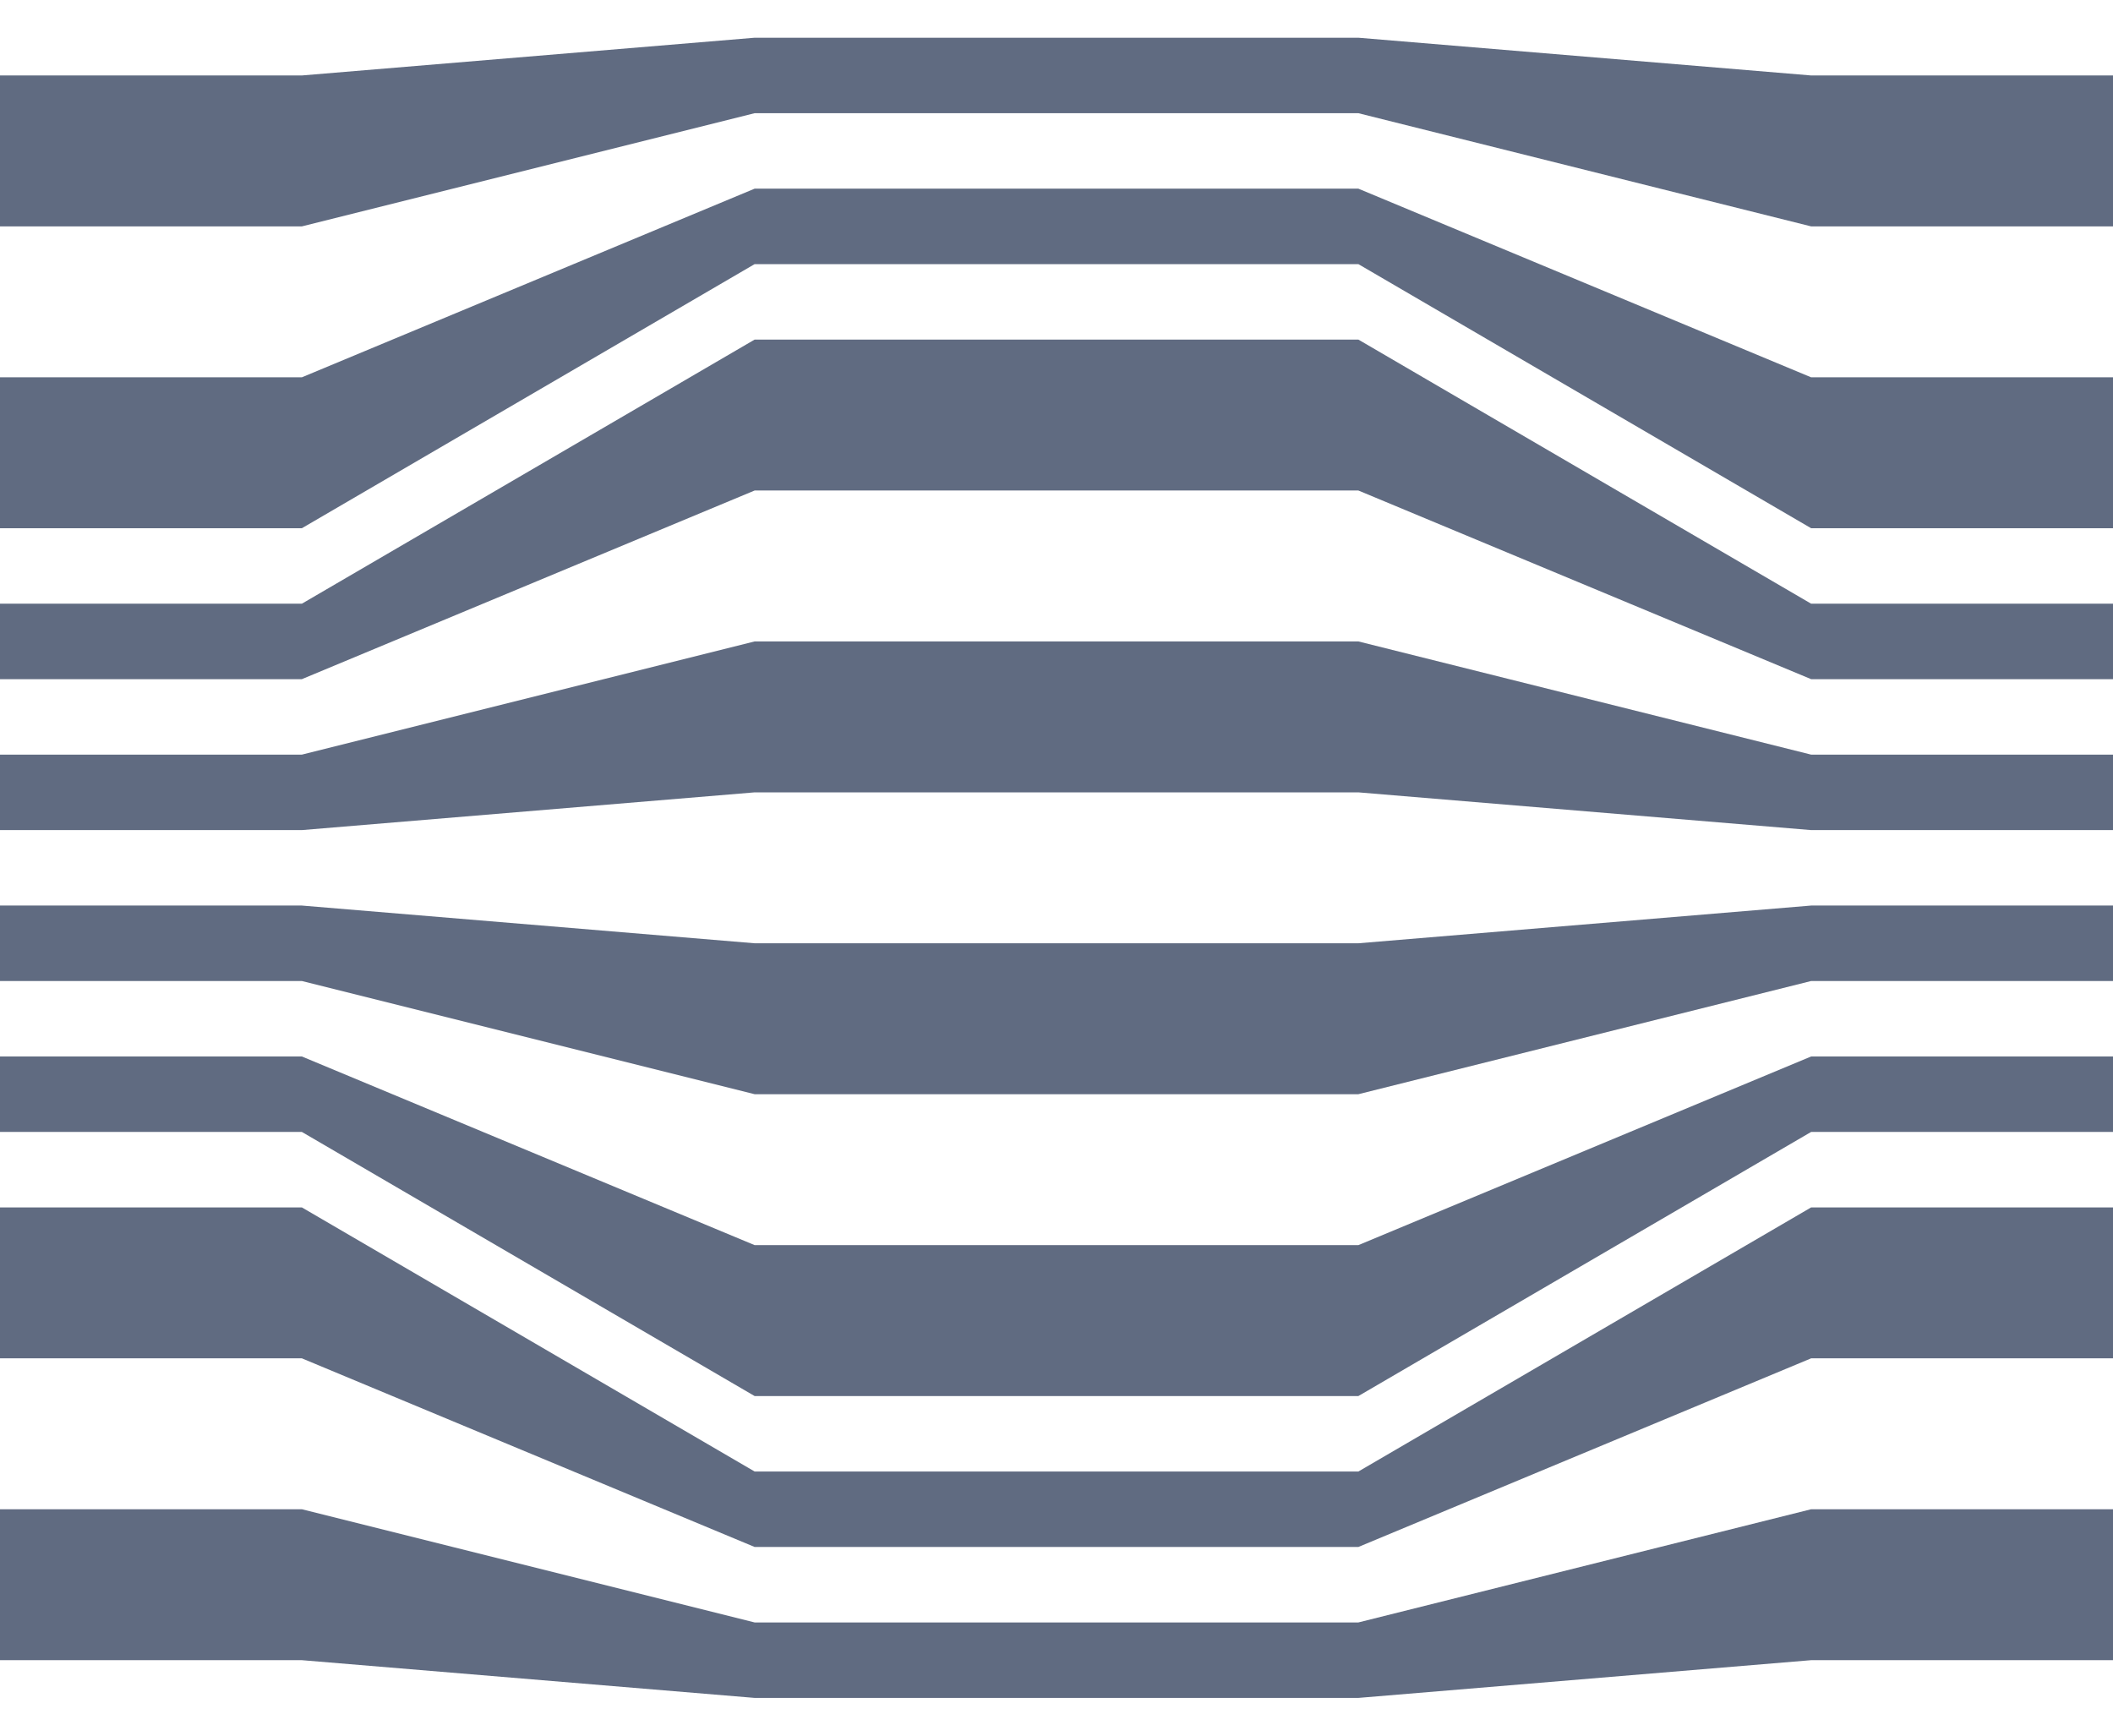
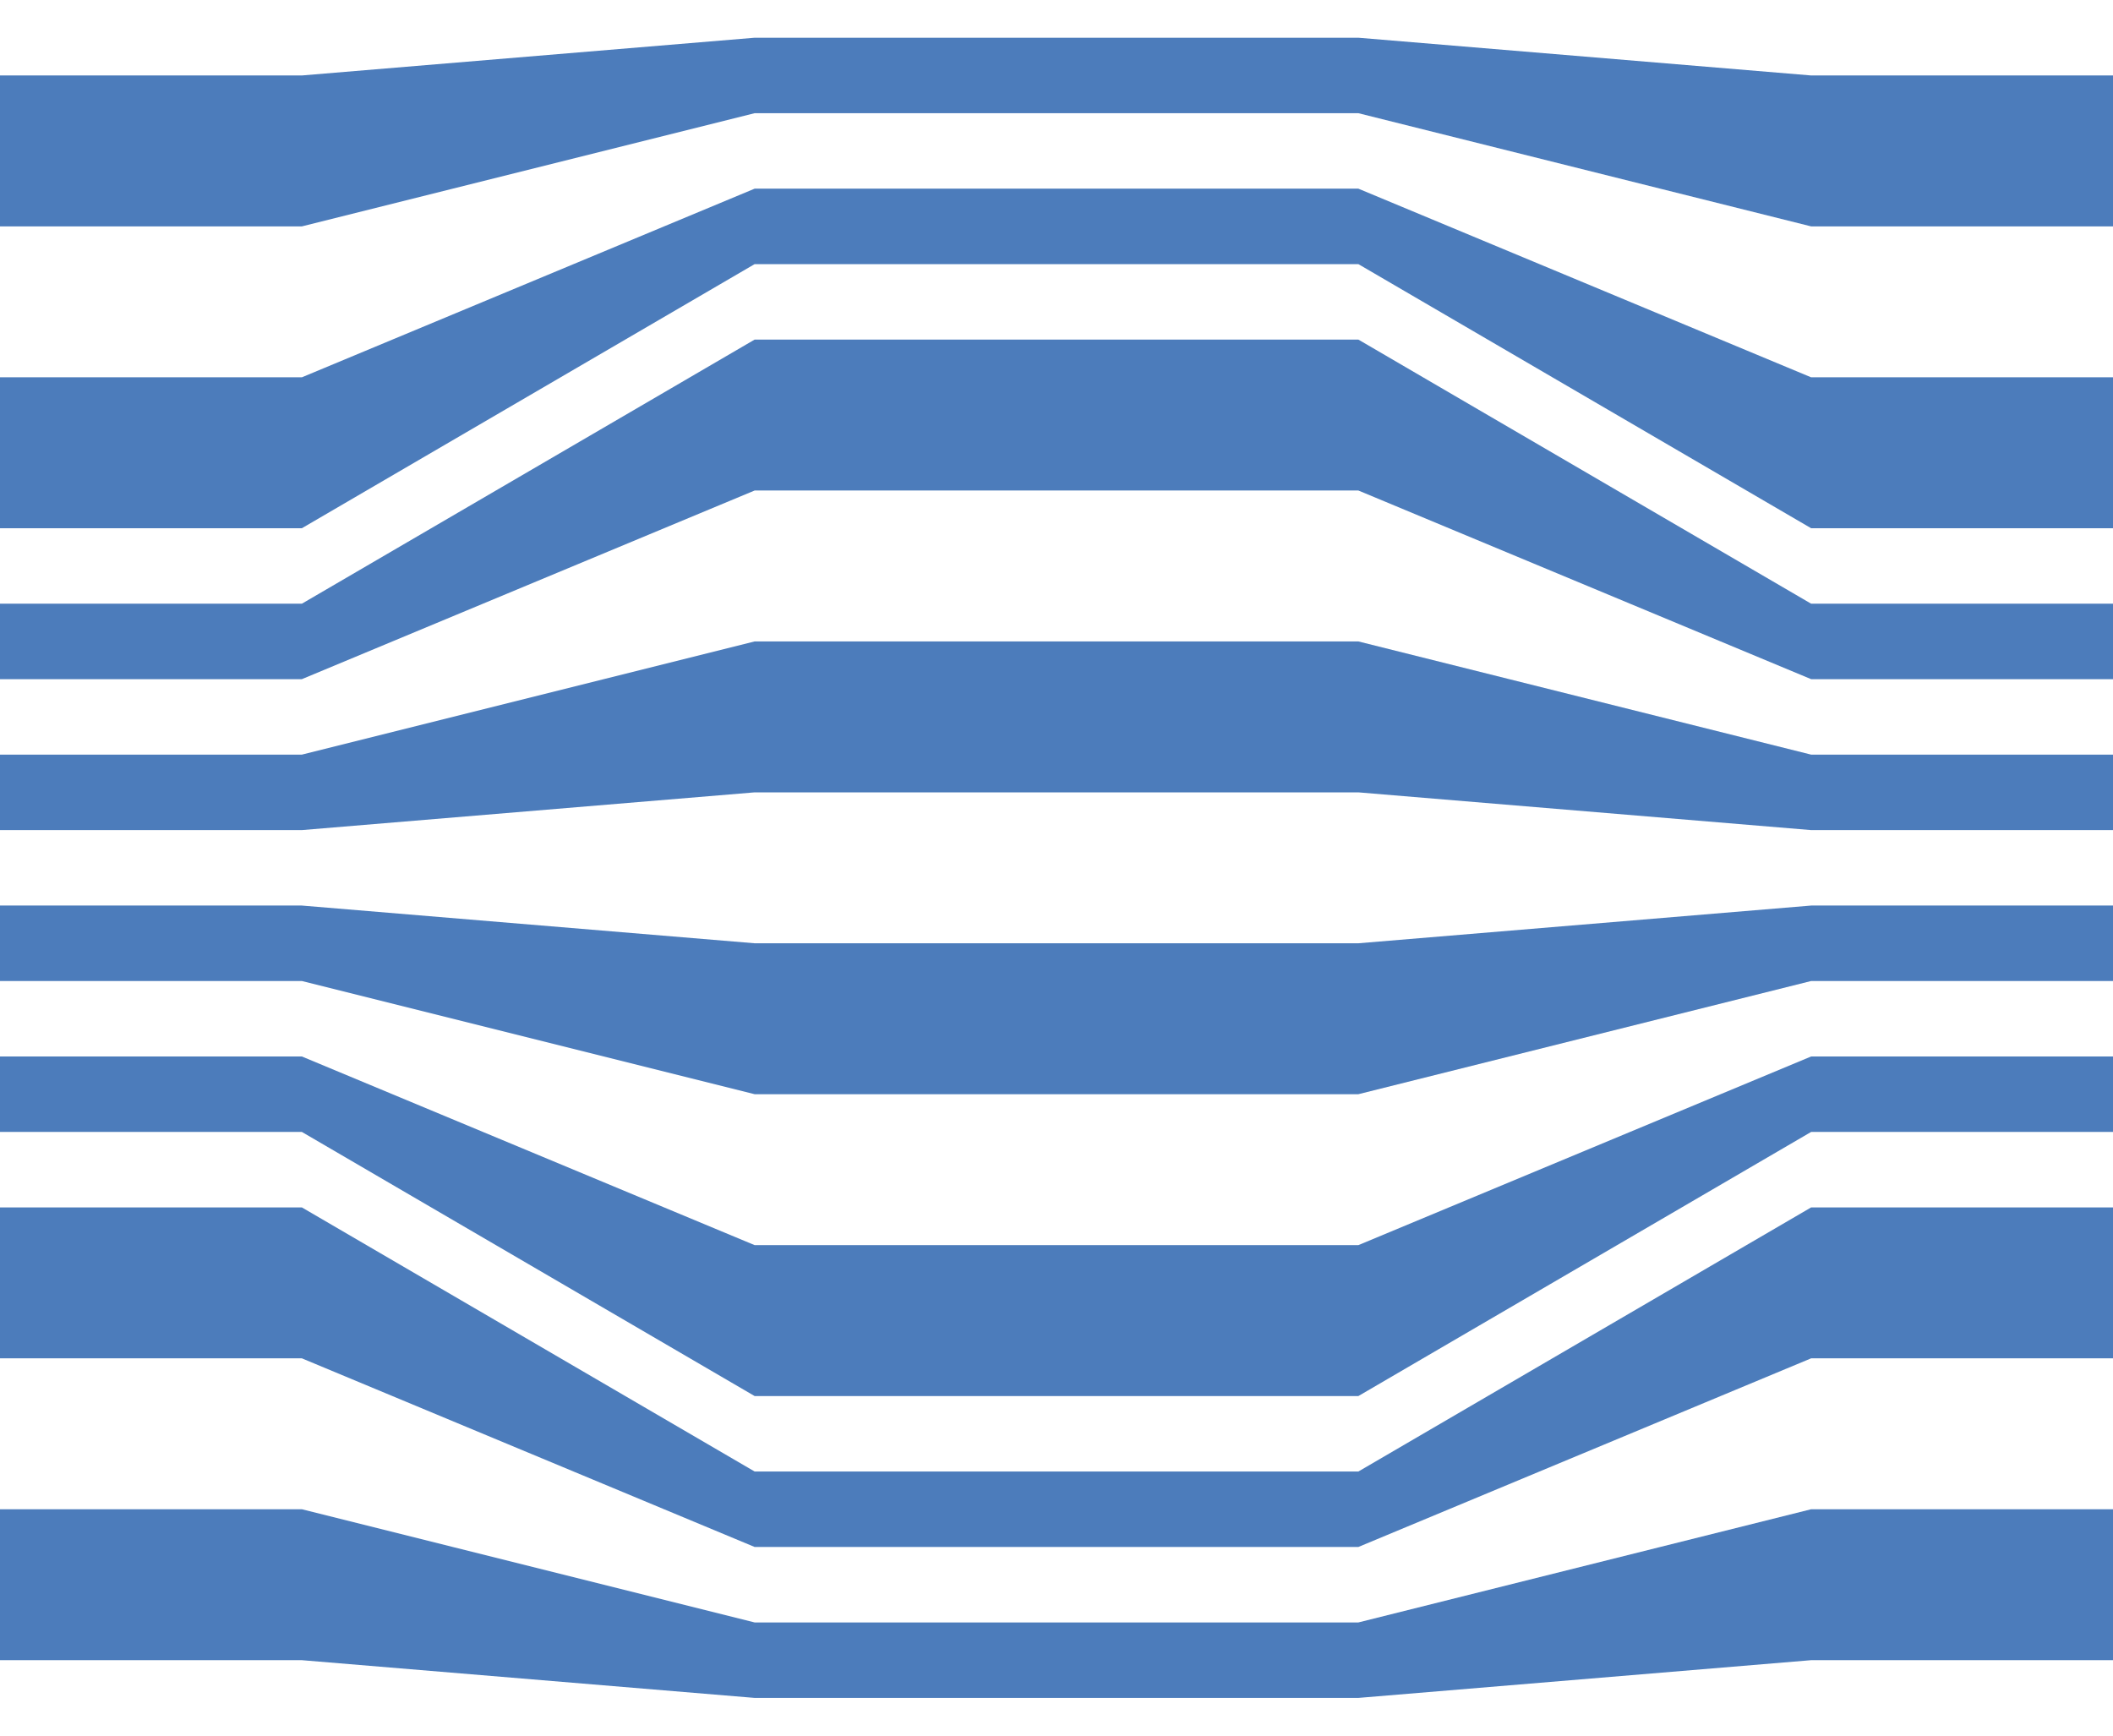
<svg xmlns="http://www.w3.org/2000/svg" viewBox="0 0 112 92">
-   <path fill="#2B3A57" fill-opacity="0.75" fill-rule="evenodd" d="M72 10H40L16 20H0v8h16l24-14h32l24 14h16v-8H96L72 10zm0-8H40L16 4H0v8h16l24-6h32l24 6h16V4H96L72 2zm0 84H40l-24-6H0v8h16l24 2h32l24-2h16v-8H96l-24 6zm0-8H40L16 64H0v8h16l24 10h32l24-10h16v-8H96L72 78zm0-12H40L16 56H0v4h16l24 14h32l24-14h16v-4H96L72 66zm0-16H40l-24-2H0v4h16l24 6h32l24-6h16v-4H96l-24 2zm0-16H40l-24 6H0v4h16l24-2h32l24 2h16v-4H96l-24-6zm0-16H40L16 32H0v4h16l24-10h32l24 10h16v-4H96L72 18z" />
+   <path fill="#1050a4" fill-opacity="0.75" fill-rule="evenodd" d="M72 10H40L16 20H0v8h16l24-14h32l24 14h16v-8H96L72 10zm0-8H40L16 4H0v8h16l24-6h32l24 6h16V4H96L72 2zm0 84H40l-24-6H0v8h16l24 2h32l24-2h16v-8H96l-24 6zm0-8H40L16 64H0v8h16l24 10h32l24-10h16v-8H96L72 78zm0-12H40L16 56H0v4h16l24 14h32l24-14h16v-4H96L72 66zm0-16H40l-24-2H0v4h16l24 6h32l24-6h16v-4H96l-24 2zm0-16H40l-24 6H0v4h16l24-2h32l24 2h16v-4H96l-24-6zm0-16H40L16 32H0v4h16l24-10h32l24 10h16v-4H96L72 18z" />
</svg>
